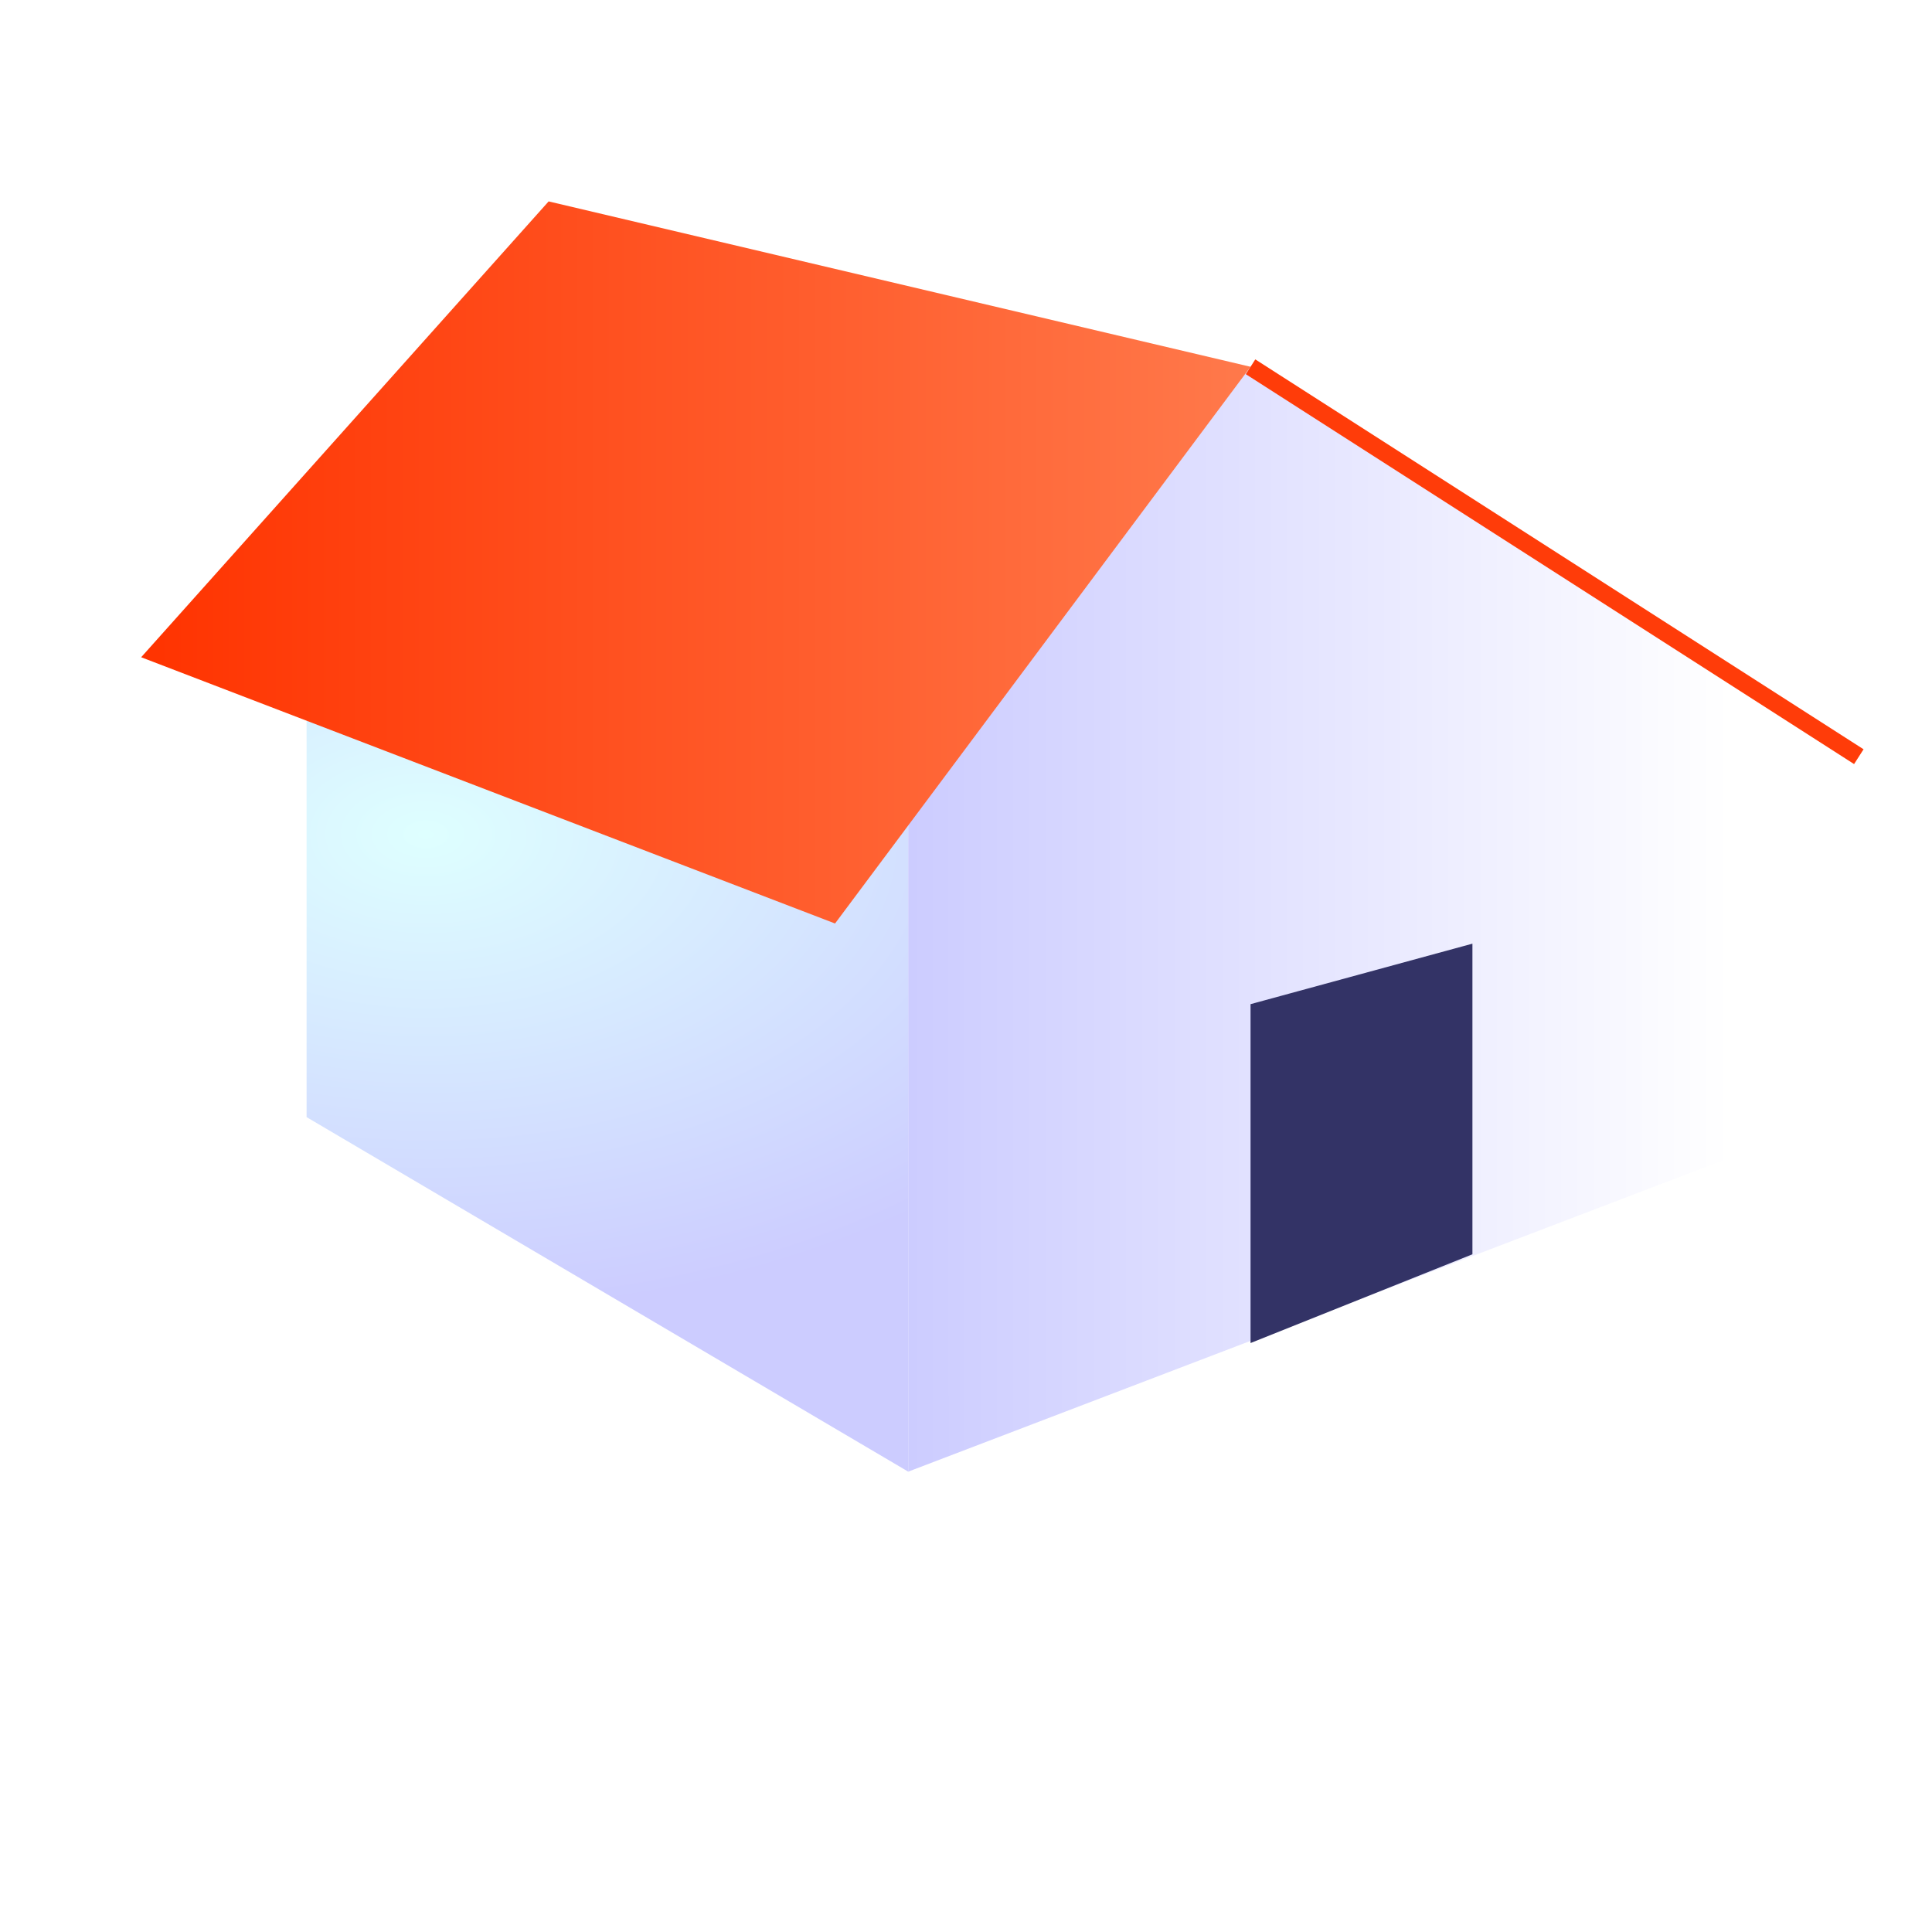
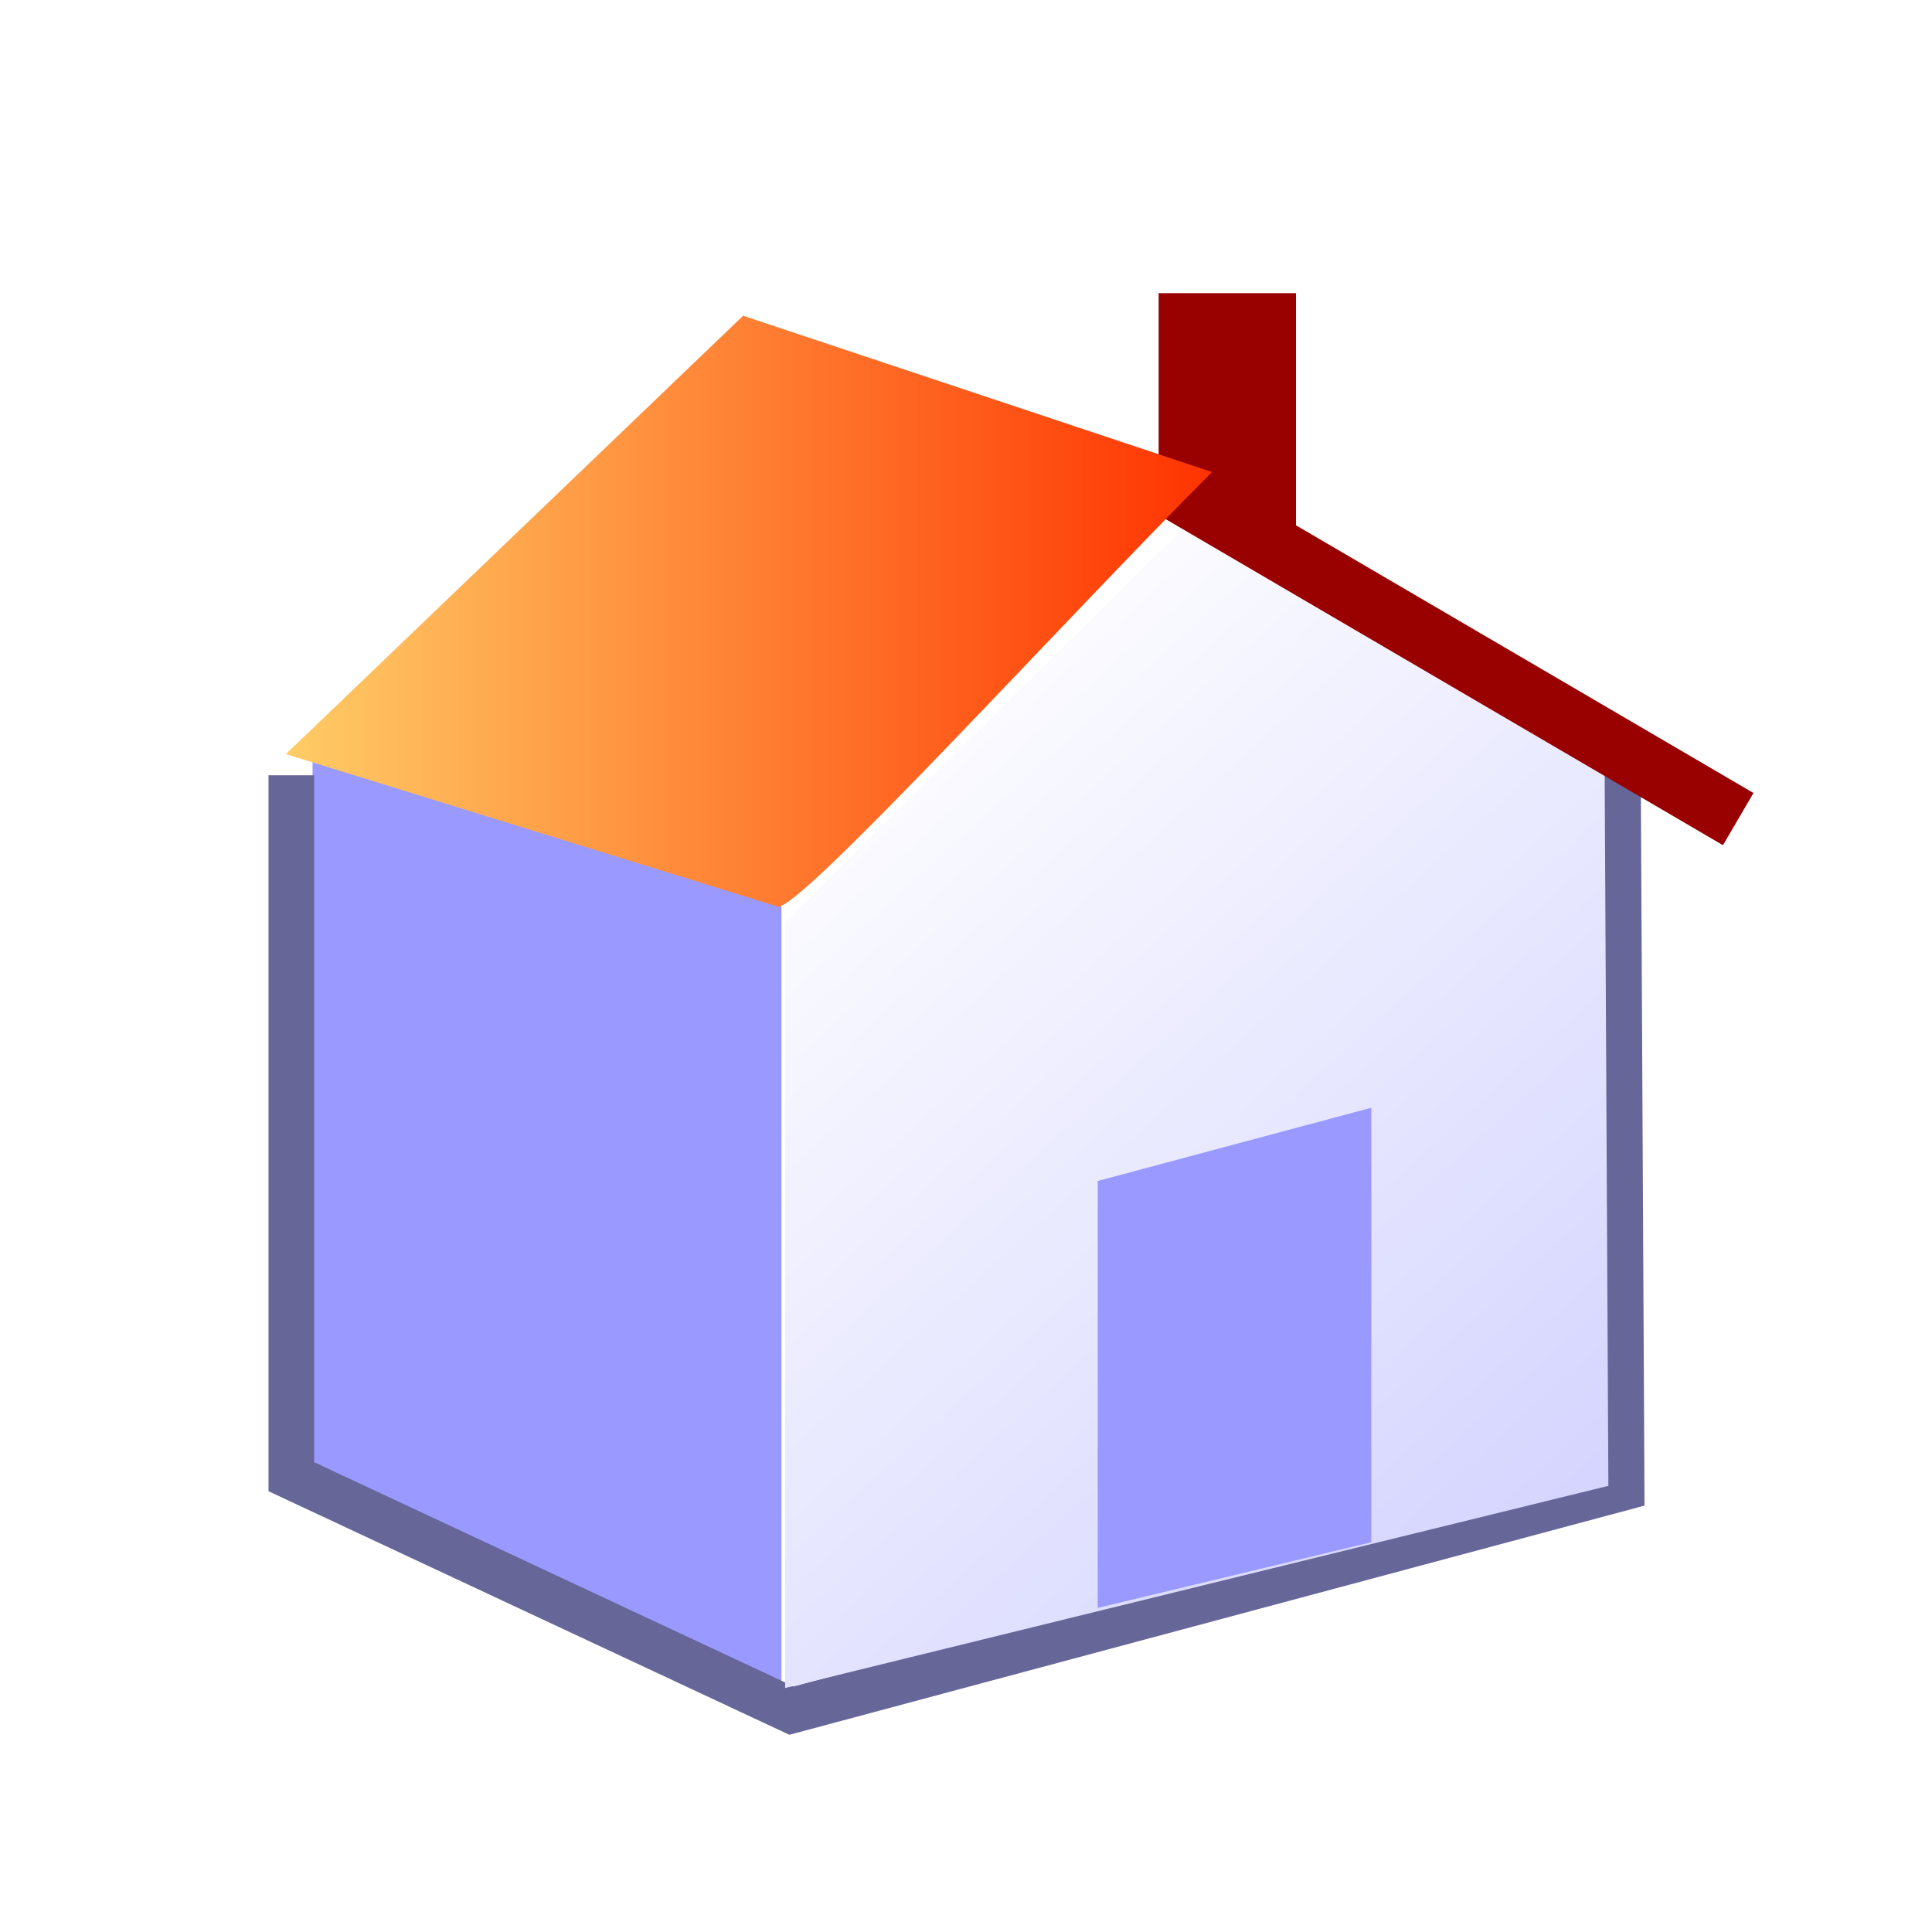
- <svg xmlns="http://www.w3.org/2000/svg" xmlns:xlink="http://www.w3.org/1999/xlink" width="32mm" height="32mm" viewBox="0 0 32 32" version="1.1" id="svg8">
+ <svg xmlns="http://www.w3.org/2000/svg" xmlns:xlink="http://www.w3.org/1999/xlink" width="32" height="32" viewBox="0 0 8.467 8.467" version="1.1" id="svg8">
  <defs id="defs2">
-     <linearGradient id="linearGradient4582">
-       <stop style="stop-color:#ff3300;stop-opacity:1;" offset="0" id="stop4578" />
-       <stop style="stop-color:#ff794b;stop-opacity:1" offset="1" id="stop4580" />
+     <linearGradient id="linearGradient909">
+       <stop style="stop-color:#ffcc66;stop-opacity:1" offset="0" id="stop905" />
+       <stop style="stop-color:#ff3300;stop-opacity:1" offset="1" id="stop907" />
    </linearGradient>
-     <linearGradient id="linearGradient4564">
-       <stop style="stop-color:#ccccff;stop-opacity:1;" offset="0" id="stop4560" />
-       <stop style="stop-color:#ffffff;stop-opacity:1" offset="1" id="stop4562" />
+     <marker style="overflow:visible" id="marker5174" refX="0" refY="0" orient="auto">
+       <path transform="matrix(-0.8,0,0,-0.8,-10,0)" style="fill:#006600;fill-opacity:1;fill-rule:evenodd;stroke:#006600;stroke-width:1pt;stroke-opacity:1" d="M 0,0 5,-5 -12.5,0 5,5 Z" id="path5172" />
+     </marker>
+     <linearGradient id="linearGradient4606">
+       <stop style="stop-color:#ccccff;stop-opacity:1" offset="0" id="stop4602" />
+       <stop style="stop-color:#ffffff;stop-opacity:1" offset="1" id="stop4604" />
    </linearGradient>
-     <linearGradient id="linearGradient4554">
-       <stop style="stop-color:#deffff;stop-opacity:1;" offset="0" id="stop4550" />
-       <stop style="stop-color:#ccccff;stop-opacity:1" offset="1" id="stop4552" />
-     </linearGradient>
-     <radialGradient xlink:href="#linearGradient4554" id="radialGradient4556" cx="7.054" cy="279.794" fx="7.054" fy="279.794" r="4.983" gradientTransform="matrix(2.622625,0.01341013,-0.00815553,1.59498,-9.164044,-167.5385)" gradientUnits="userSpaceOnUse" />
-     <linearGradient xlink:href="#linearGradient4564" id="linearGradient4566" x1="15.043" y1="281.661" x2="28.665" y2="281.661" gradientUnits="userSpaceOnUse" />
-     <linearGradient xlink:href="#linearGradient4582" id="linearGradient4584" x1="2.339" y1="274.315" x2="20.713" y2="274.315" gradientUnits="userSpaceOnUse" />
+     <linearGradient xlink:href="#linearGradient4606" id="linearGradient4608" x1="14.534" y1="291.413" x2="6.128" y2="283.196" gradientUnits="userSpaceOnUse" gradientTransform="matrix(0.3435498,0,0,0.3435498,-1.518873,196.2182)" />
+     <linearGradient xlink:href="#linearGradient4606" id="linearGradient901" x1="8.352" y1="294.398" x2="4.443" y2="290.105" gradientUnits="userSpaceOnUse" gradientTransform="translate(-0.3340869,0.868626)" />
+     <linearGradient xlink:href="#linearGradient909" id="linearGradient911" x1="1.403" y1="290.343" x2="5.462" y2="290.343" gradientUnits="userSpaceOnUse" gradientTransform="translate(-0.3340869,0.868626)" />
  </defs>
-   <g id="layer1" transform="translate(0,-265)">
-     <path style="fill:url(#radialGradient4556);stroke:none;stroke-width:0.265px;stroke-linecap:butt;stroke-linejoin:miter;stroke-opacity:1;fill-opacity:1" d="m 5.078,283.503 9.965,5.872 v -12.821 l -9.965,-3.074 z" id="path4540" />
-     <path style="fill:url(#linearGradient4566);fill-opacity:1;stroke:none;stroke-width:0.265px;stroke-linecap:butt;stroke-linejoin:miter;stroke-opacity:1" d="m 15.043,276.554 5.67,-5.479 8.018,5.011 -0.067,8.085 -13.621,5.204 z" id="path4558" />
-     <path style="fill:url(#linearGradient4584);stroke:none;stroke-width:0.265px;stroke-linecap:butt;stroke-linejoin:miter;stroke-opacity:1;fill-opacity:1" d="m 20.713,271.075 -6.882,9.221 -11.493,-4.41 6.749,-7.55 z" id="path4568" />
-     <path style="fill:#ff4d1c;fill-opacity:1;stroke:#ff3c09;stroke-width:0.291px;stroke-linecap:butt;stroke-linejoin:miter;stroke-opacity:1" d="m 20.713,271.075 10.075,6.458" id="path4588" />
-     <path style="fill:#333366;stroke:none;stroke-width:0.265px;stroke-linecap:butt;stroke-linejoin:miter;stroke-opacity:1;fill-opacity:1" d="M 20.713,287.245 V 281.632 l 3.675,-1.002 v 5.145 z" id="path4590" />
+   <g id="layer1" transform="translate(0,-288.5333)">
+     <g id="g865" transform="translate(0.1837478)">
+       <path style="fill:#9999ff;fill-opacity:1;stroke:none;stroke-width:0.265px;stroke-linecap:butt;stroke-linejoin:miter;stroke-opacity:1" d="m 3.241,292.456 v 3.514 l -2.055,-1.008 v -3.09 z" id="path913" />
+       <path style="fill:none;stroke:#666699;stroke-width:0.2;stroke-linecap:butt;stroke-linejoin:miter;stroke-miterlimit:4;stroke-dasharray:none;stroke-opacity:1" d="m 6.906,291.748 0.017,3.307 -3.638,0.975 -2.192,-1.025 v -3.074" id="path891" />
+       <path style="fill:#990000;fill-opacity:1;stroke:none;stroke-width:0.265px;stroke-linecap:butt;stroke-linejoin:miter;stroke-opacity:1" d="m 5.496,290.92 v -1.102 H 4.894 v 0.935 l 0.655,0.175 z" id="path935" />
+       <path style="fill:url(#linearGradient901);fill-opacity:1;stroke:none;stroke-width:0.265px;stroke-linecap:butt;stroke-linejoin:miter;stroke-opacity:1" d="m 3.257,295.931 v -3.358 l 1.863,-1.84 1.728,1.055 0.017,3.257 z" id="path893" />
+       <path style="fill:#9999ff;fill-opacity:1;stroke:none;stroke-width:0.265px;stroke-linecap:butt;stroke-linejoin:miter;stroke-opacity:1" d="m 4.627,295.58 v -1.871 l 1.199,-0.321 v 1.904 z" id="path923" />
+       <path style="fill:none;stroke:#990000;stroke-width:0.265px;stroke-linecap:butt;stroke-linejoin:miter;stroke-opacity:1" d="m 4.978,290.686 2.456,1.437" id="path933" />
+       <path style="fill:url(#linearGradient911);fill-opacity:1;stroke:none;stroke-width:0.265px;stroke-linecap:butt;stroke-linejoin:miter;stroke-opacity:1" d="m 1.069,291.838 2.155,0.668 c 0.089,0.029 1.27,-1.27 1.904,-1.904 l -2.055,-0.685 z" id="path903" />
+     </g>
  </g>
</svg>
